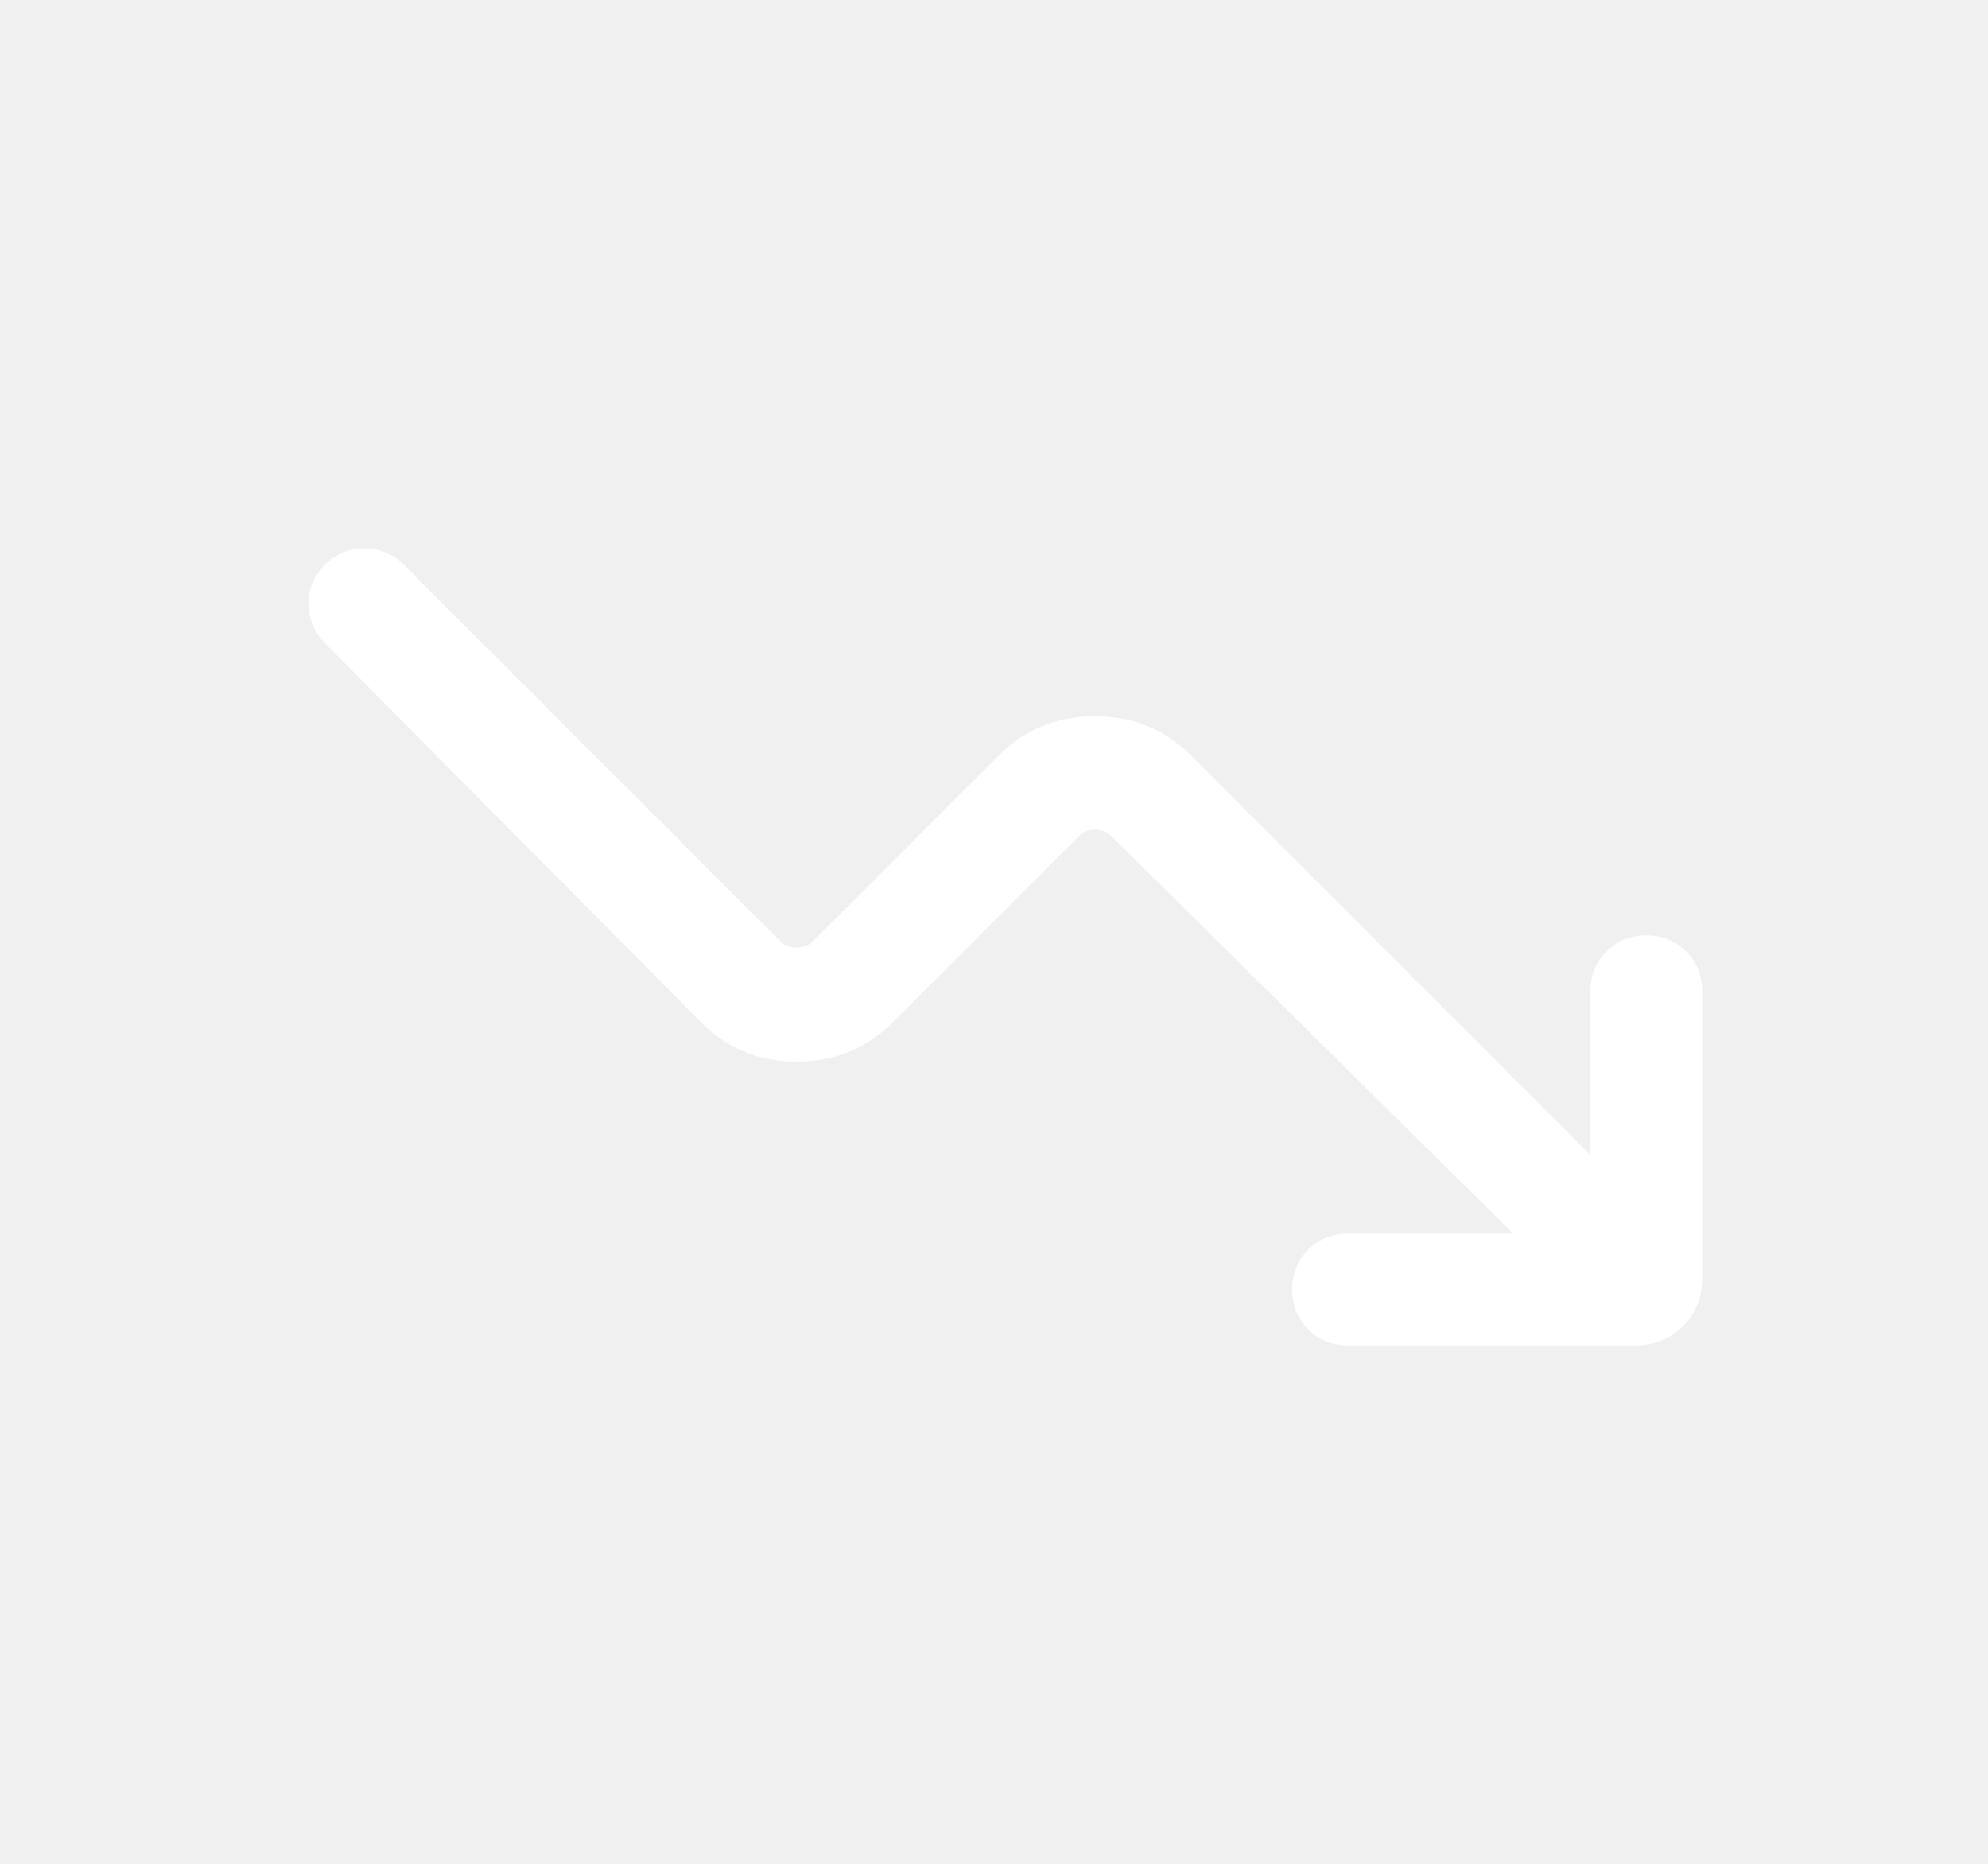
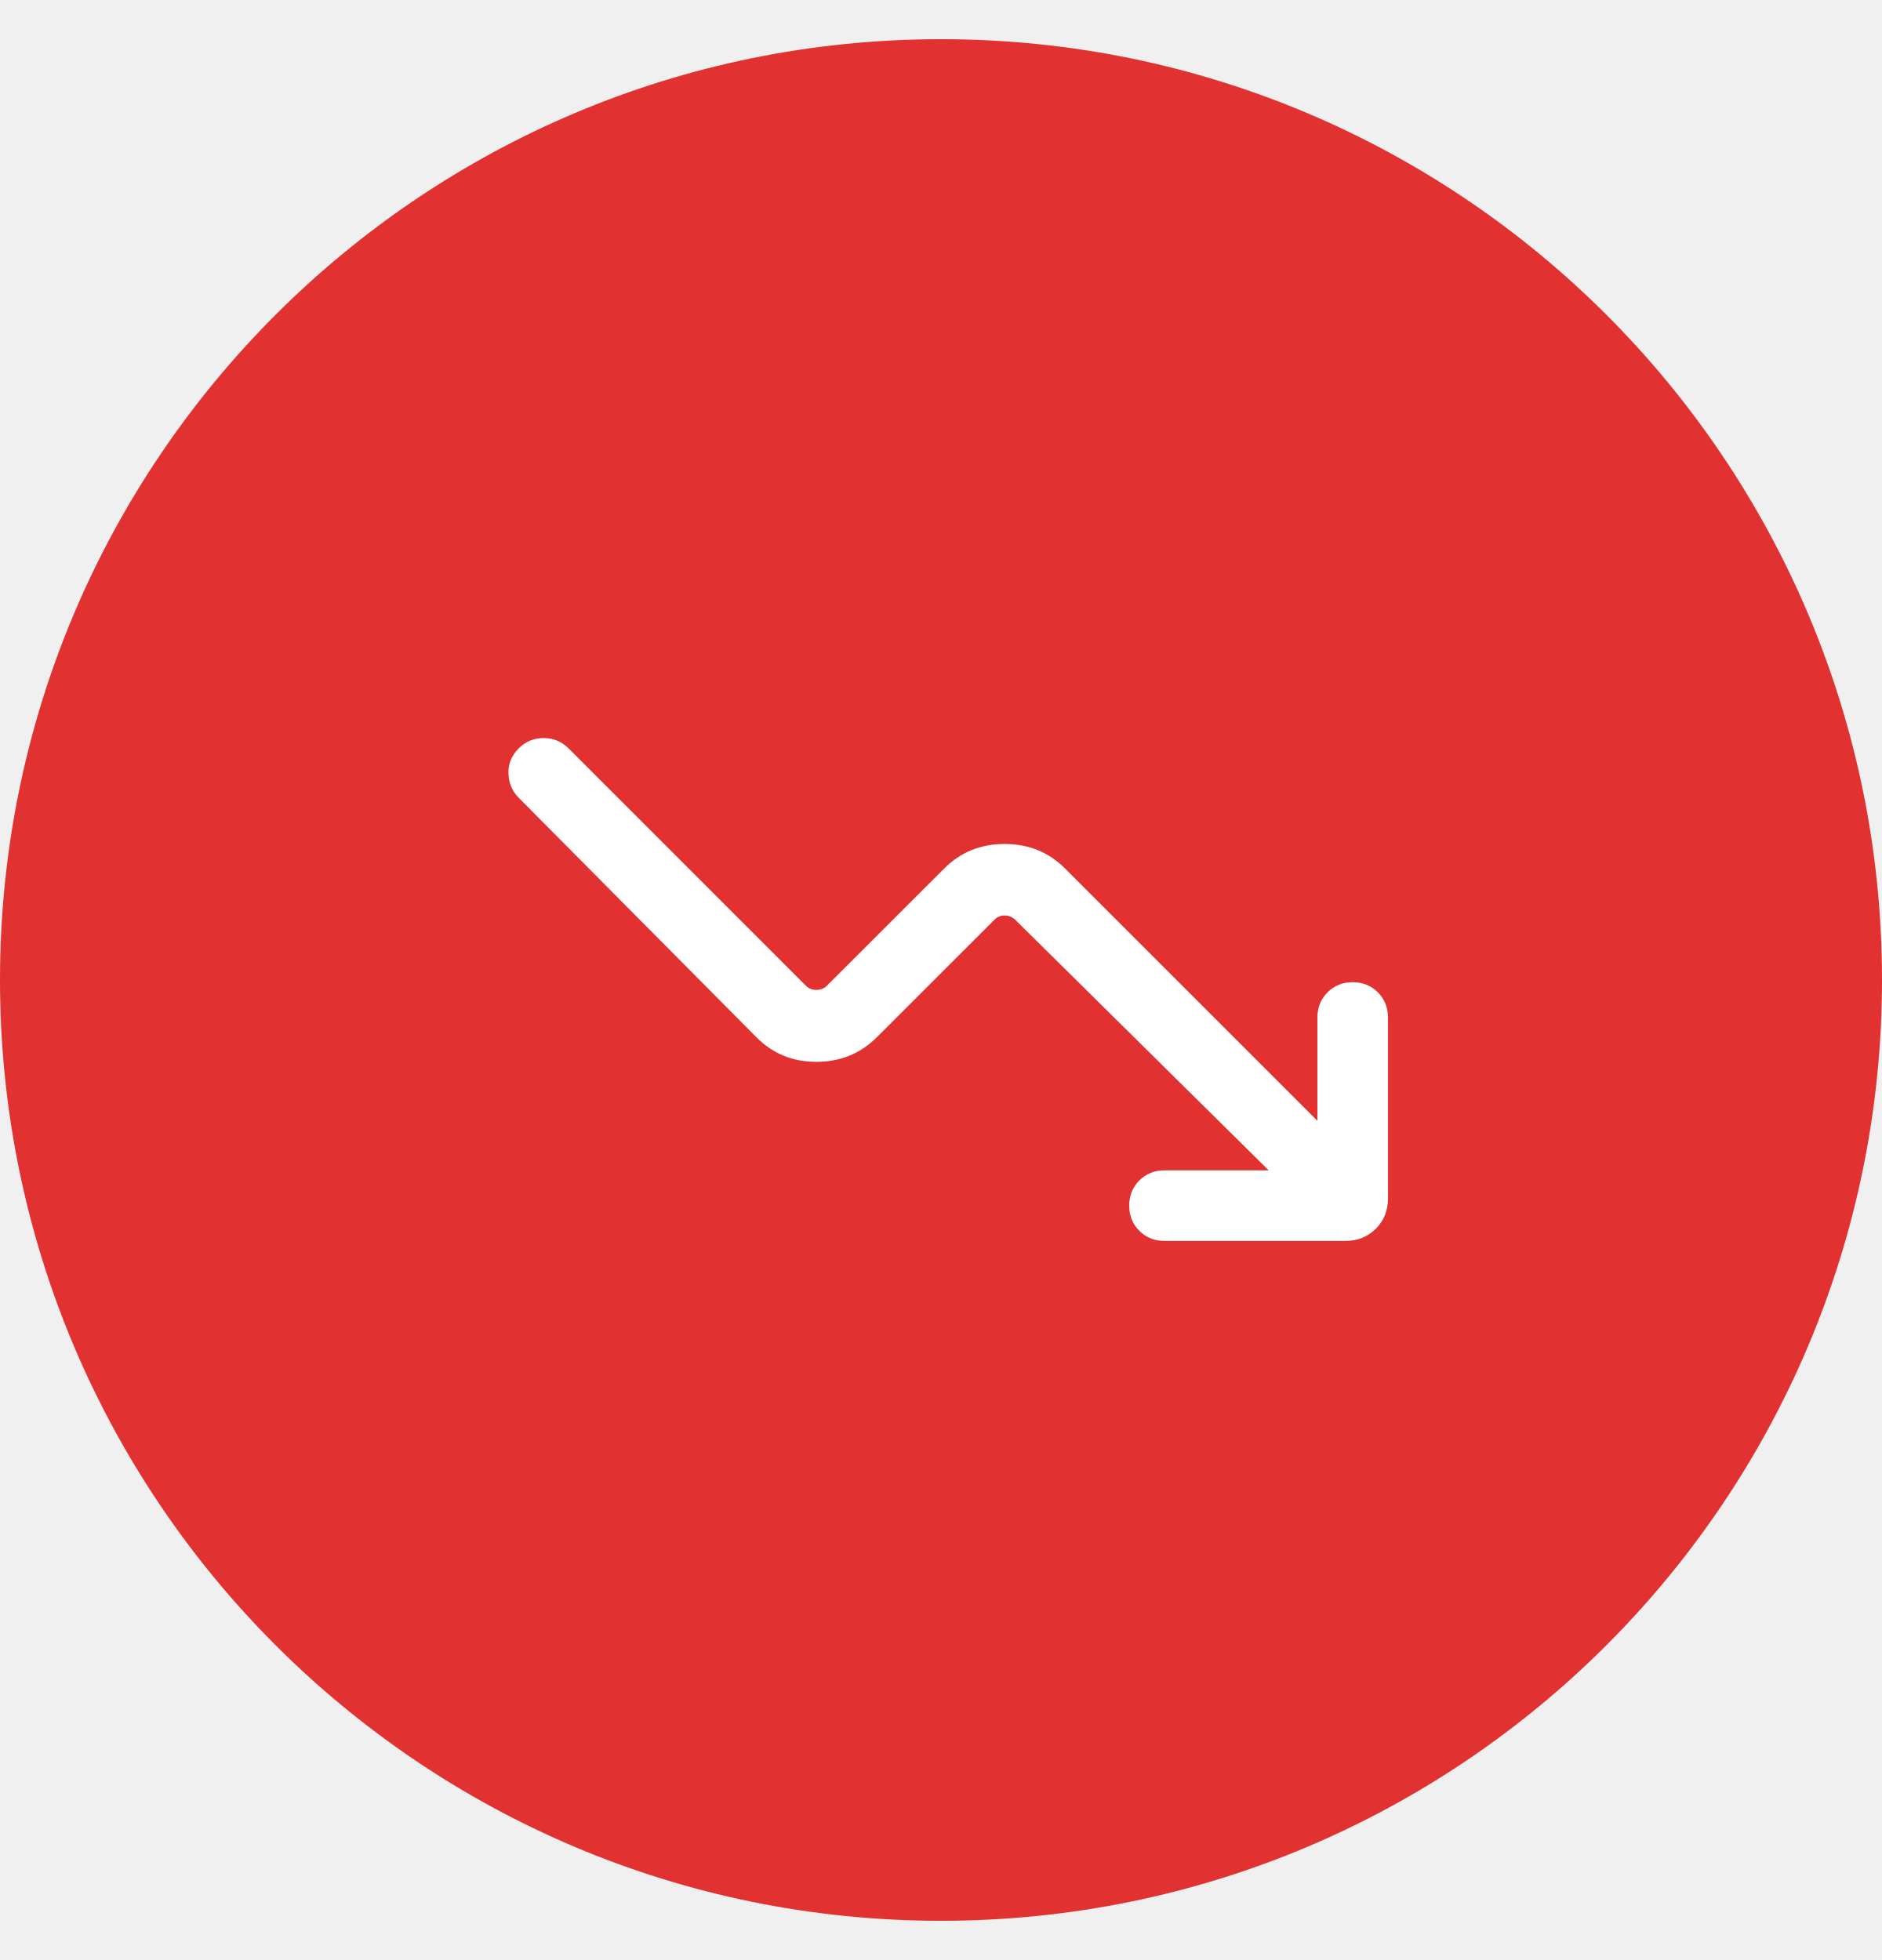
- <svg xmlns="http://www.w3.org/2000/svg" width="16" height="15" viewBox="0 0 16 15" fill="none">
-   <path d="M12.179 9.928L8.944 6.729C8.905 6.694 8.861 6.677 8.811 6.677C8.761 6.677 8.719 6.694 8.684 6.729L7.185 8.228C6.975 8.438 6.717 8.544 6.411 8.544C6.106 8.544 5.85 8.438 5.643 8.228L2.616 5.177C2.533 5.094 2.489 4.991 2.484 4.868C2.479 4.745 2.523 4.638 2.616 4.544C2.703 4.458 2.809 4.414 2.932 4.414C3.056 4.414 3.162 4.458 3.249 4.544L6.279 7.574C6.313 7.609 6.357 7.626 6.411 7.626C6.465 7.626 6.509 7.609 6.544 7.574L8.043 6.076C8.25 5.869 8.506 5.765 8.811 5.765C9.117 5.765 9.373 5.869 9.58 6.076L12.8 9.296V7.978C12.8 7.851 12.843 7.744 12.929 7.658C13.015 7.571 13.122 7.528 13.25 7.528C13.378 7.528 13.485 7.571 13.571 7.658C13.657 7.744 13.7 7.851 13.7 7.978V10.286C13.7 10.441 13.648 10.57 13.545 10.673C13.441 10.777 13.312 10.828 13.158 10.828H10.85C10.722 10.828 10.616 10.785 10.529 10.699C10.443 10.613 10.4 10.506 10.4 10.378C10.4 10.251 10.443 10.144 10.529 10.057C10.616 9.971 10.722 9.928 10.85 9.928H12.179Z" fill="white" />
+ <svg xmlns="http://www.w3.org/2000/svg" width="24" height="25" viewBox="0 0 24 25" fill="none">
+   <circle cx="12" cy="12.5" r="12" fill="#E23131" />
+   <path d="M16.179 14.928L12.944 11.729C12.905 11.694 12.861 11.677 12.811 11.677C12.761 11.677 12.719 11.694 12.684 11.729L11.185 13.227C10.975 13.438 10.717 13.544 10.411 13.544C10.106 13.544 9.85 13.438 9.643 13.227L6.616 10.177C6.533 10.094 6.489 9.991 6.484 9.868C6.479 9.745 6.523 9.638 6.616 9.544C6.703 9.458 6.809 9.414 6.932 9.414C7.056 9.414 7.162 9.458 7.249 9.544L10.278 12.574C10.313 12.609 10.357 12.626 10.411 12.626C10.465 12.626 10.509 12.609 10.544 12.574L12.043 11.076C12.25 10.869 12.506 10.765 12.811 10.765C13.117 10.765 13.373 10.869 13.58 11.076L16.8 14.296V12.978C16.8 12.851 16.843 12.744 16.929 12.658C17.015 12.571 17.122 12.528 17.25 12.528C17.378 12.528 17.485 12.571 17.571 12.658C17.657 12.744 17.7 12.851 17.7 12.978V15.286C17.7 15.441 17.648 15.57 17.545 15.673C17.441 15.777 17.312 15.828 17.158 15.828H14.85C14.722 15.828 14.616 15.785 14.529 15.699C14.443 15.613 14.4 15.506 14.4 15.378C14.4 15.251 14.443 15.144 14.529 15.057C14.616 14.971 14.722 14.928 14.85 14.928H16.179Z" fill="white" />
</svg>
